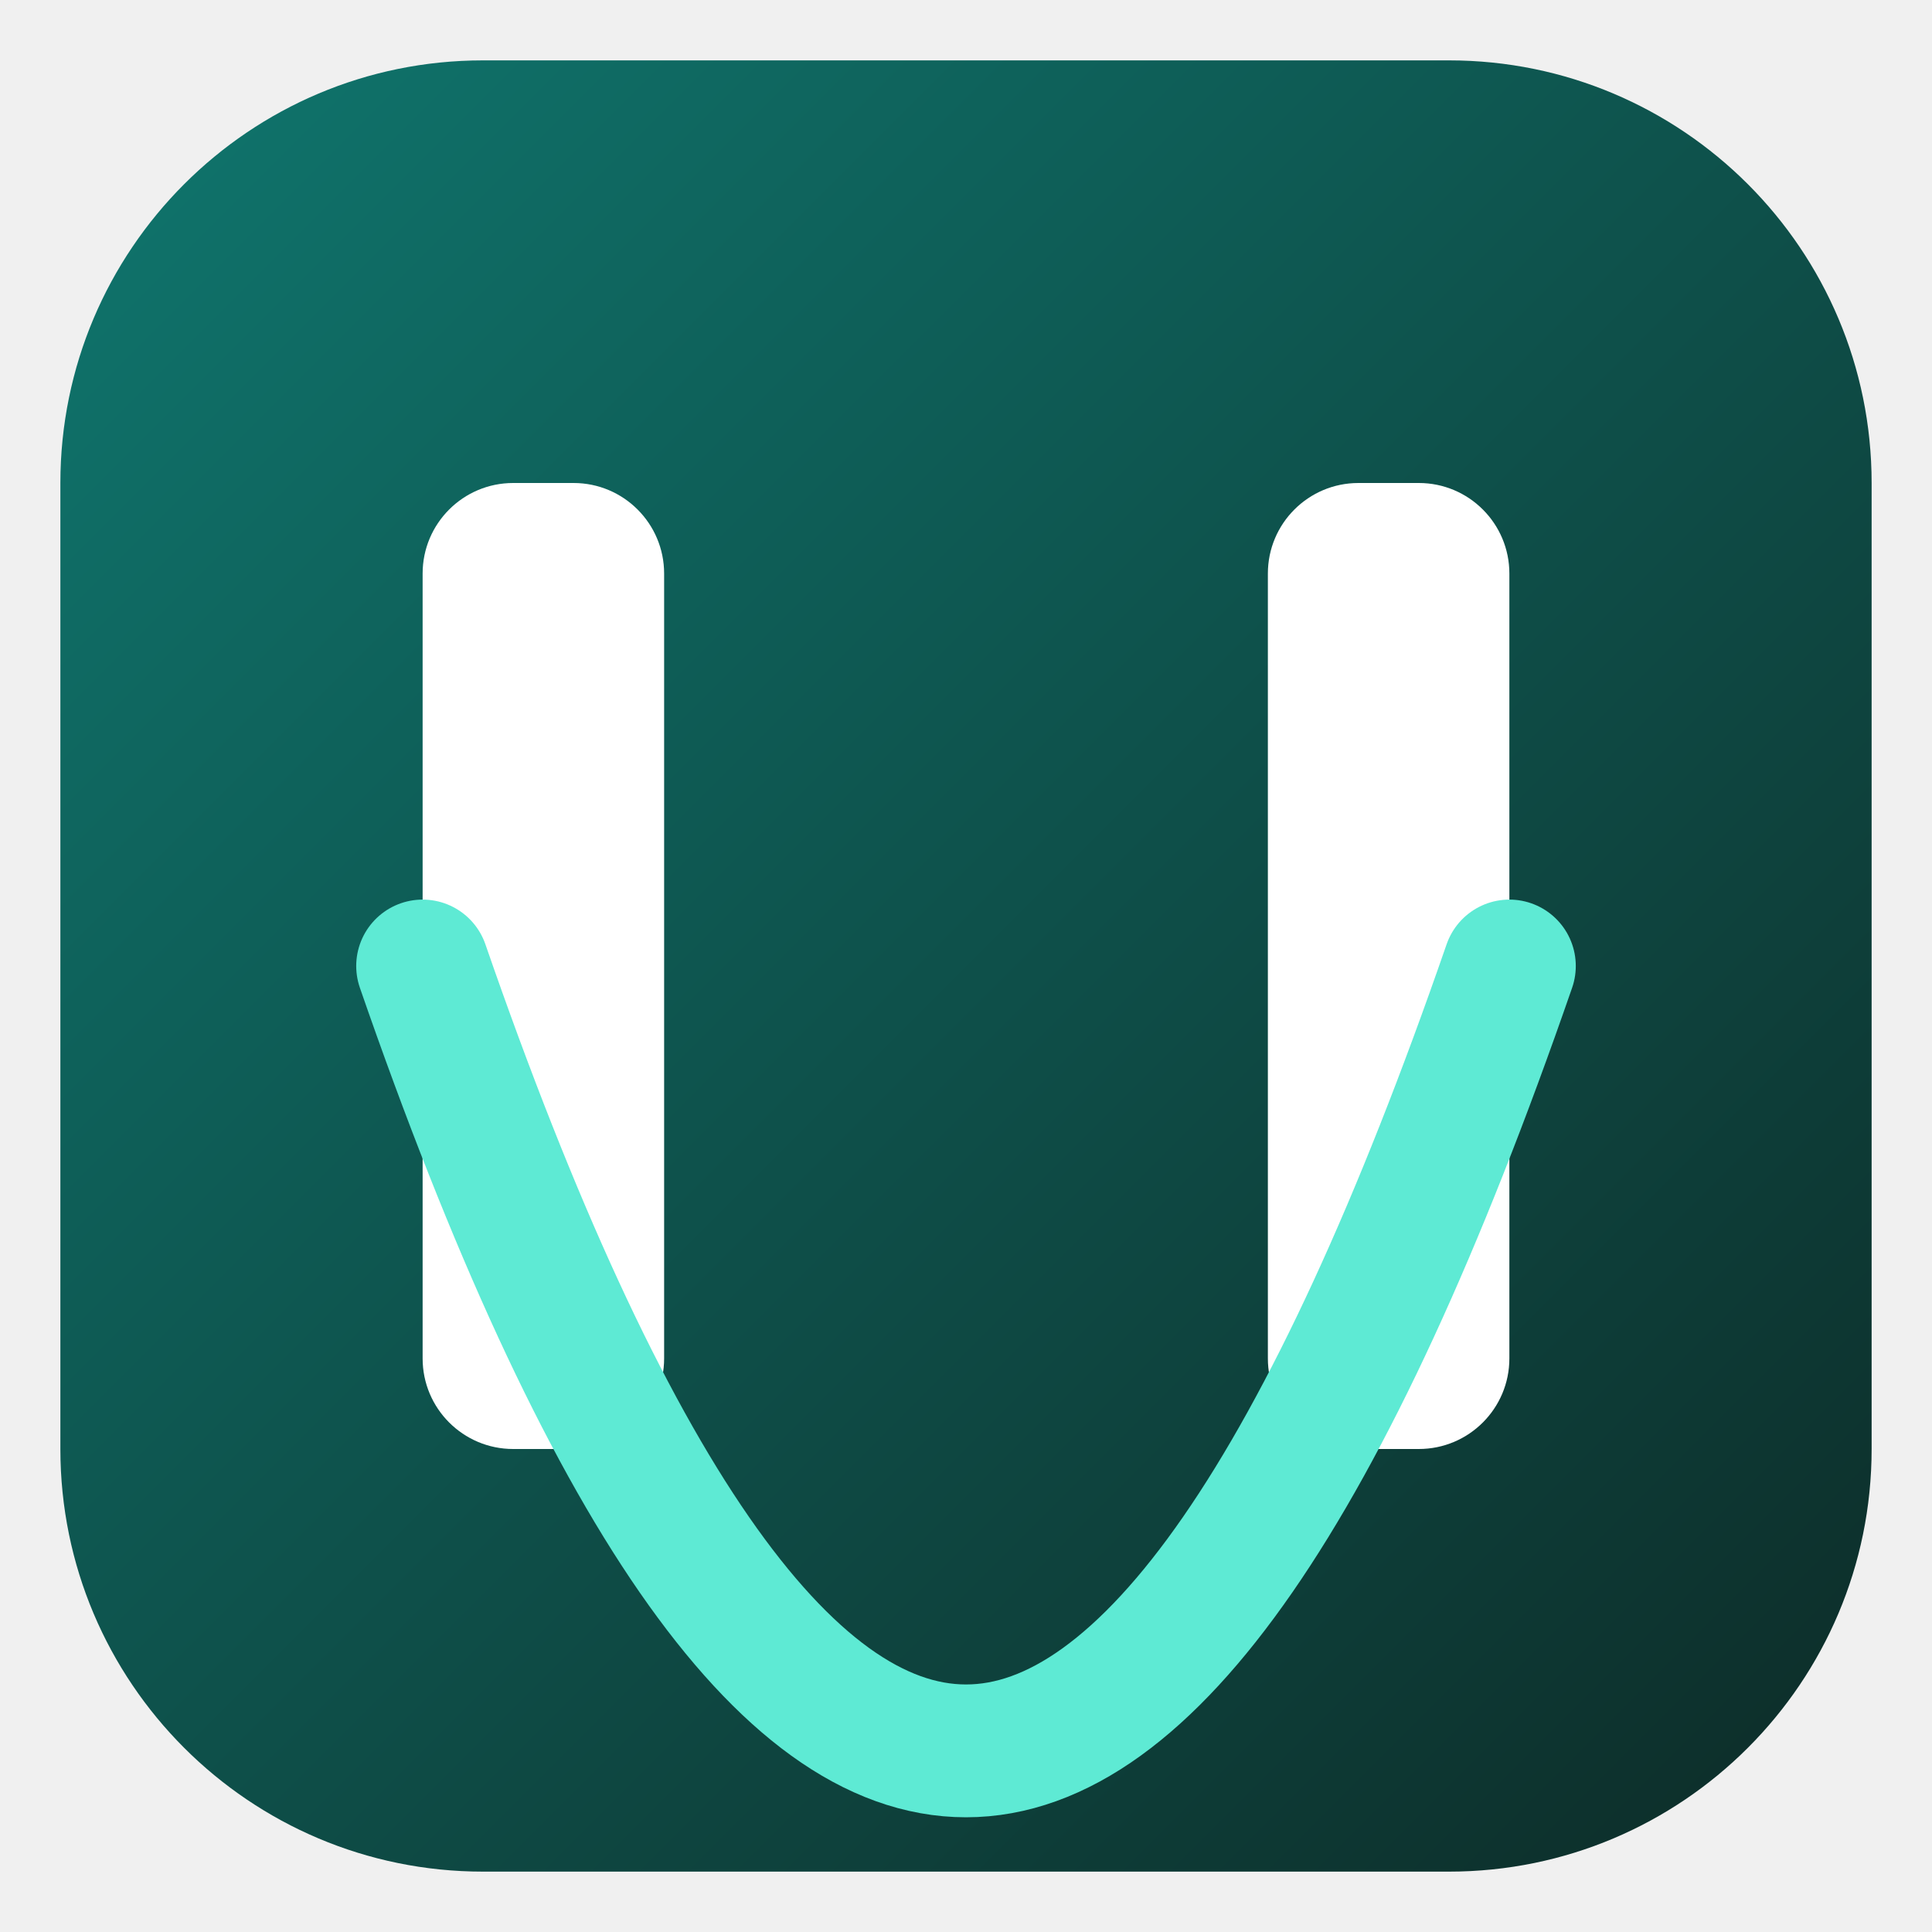
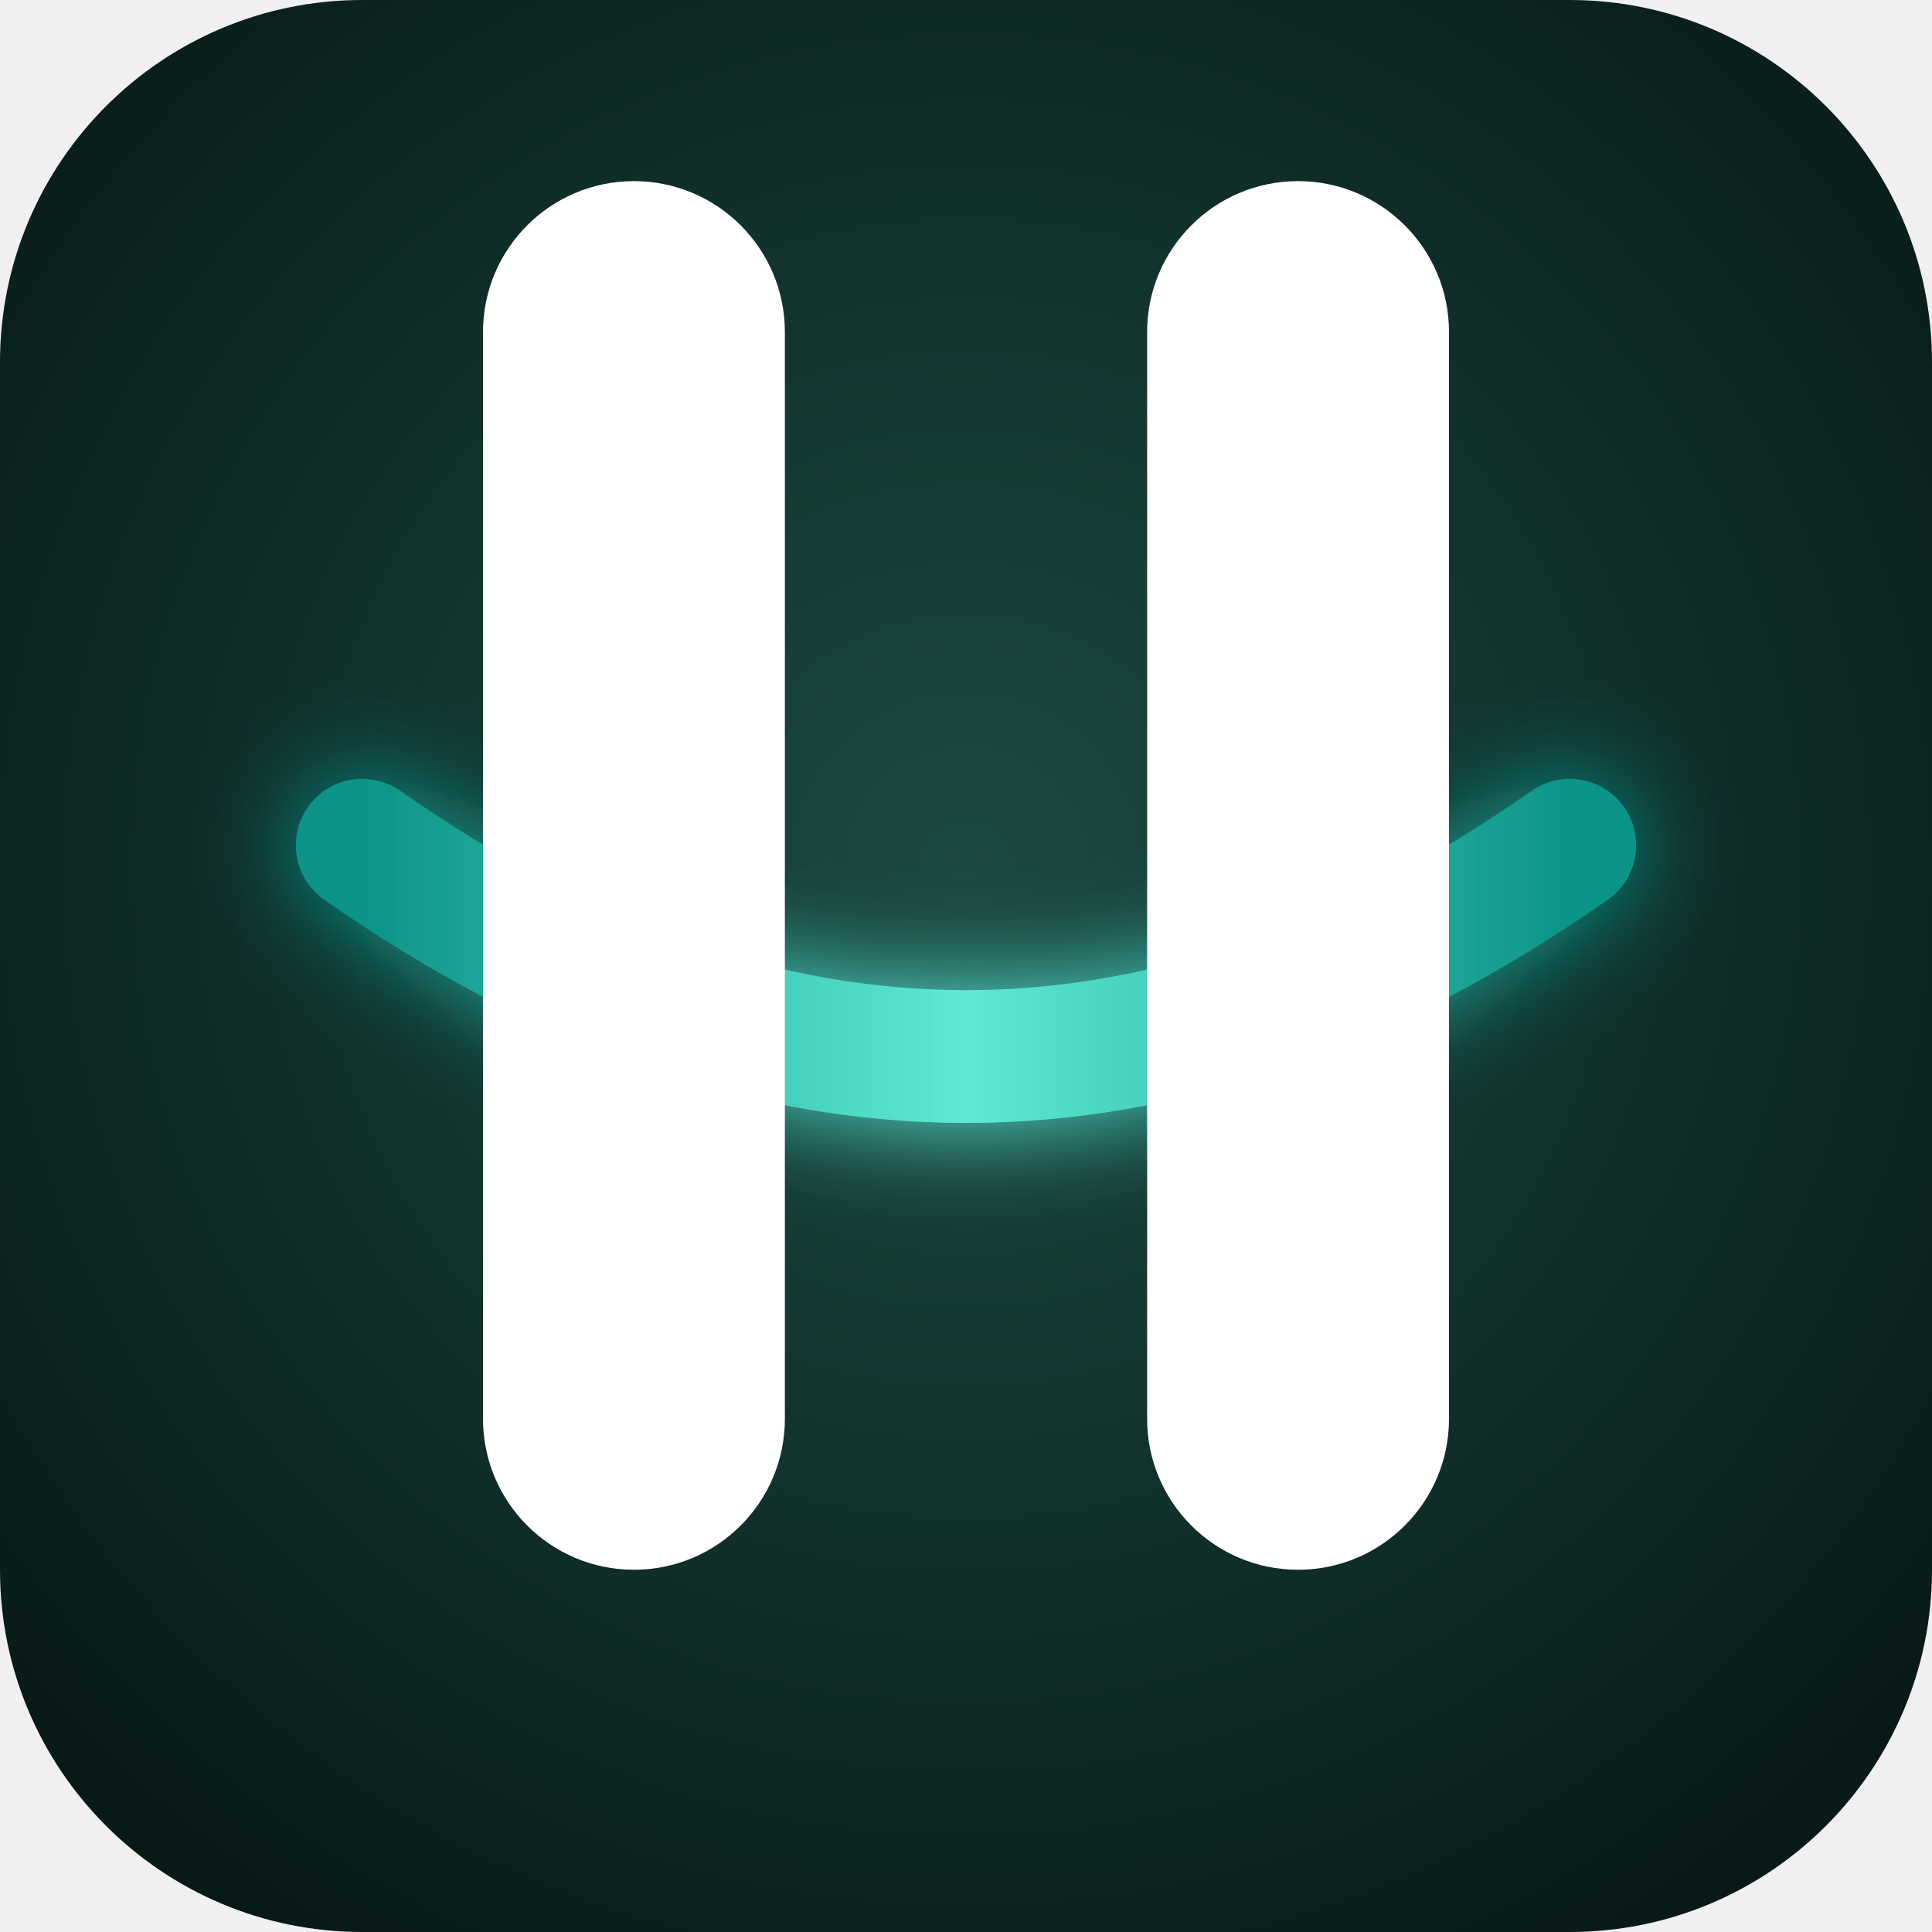
<svg xmlns="http://www.w3.org/2000/svg" viewBox="0 0 32 32" width="32" height="32">
  <defs>
-     <linearGradient id="bg" x1="0%" y1="0%" x2="100%" y2="100%">
-       <stop offset="0%" stop-color="#0f766e" />
-       <stop offset="100%" stop-color="#0d2b27" />
+     <radialGradient id="bg" cx="50%" cy="45%" r="65%">
+       <stop offset="0%" stop-color="#1b4a43" />
+       <stop offset="100%" stop-color="#081a17" />
+     </radialGradient>
+     <linearGradient id="arc" x1="0%" y1="0%" x2="100%" y2="0%">
+       <stop offset="0%" stop-color="#0d9488" />
+       <stop offset="50%" stop-color="#5eead4" />
+       <stop offset="100%" stop-color="#0d9488" />
    </linearGradient>
+     <filter id="glow" x="-80%" y="-200%" width="260%" height="500%">
+       <feGaussianBlur stdDeviation="0.8" result="b" />
+       <feMerge>
+         <feMergeNode in="b" />
+         <feMergeNode in="SourceGraphic" />
+       </feMerge>
+     </filter>
  </defs>
-   <rect x="1" y="1" width="30" height="30" rx="7" ry="7" fill="url(#bg)" />
-   <rect x="7" y="8" width="4" height="16" rx="1.5" fill="#ffffff" />
-   <rect x="21" y="8" width="4" height="16" rx="1.5" fill="#ffffff" />
-   <path d="M 7 16 Q 16 42 25 16" stroke="#5eead4" stroke-width="2.2" fill="none" stroke-linecap="round" />
+   <rect width="32" height="32" fill="url(#bg)" rx="6" />
+   <path d="M 6,14 Q 16,21 26,14" stroke="url(#arc)" stroke-width="2.2" fill="none" stroke-linecap="round" filter="url(#glow)" />
+   <rect x="8" y="3" width="5" height="23" rx="2.5" fill="white" />
+   <rect x="19" y="3" width="5" height="23" rx="2.5" fill="white" />
</svg>
